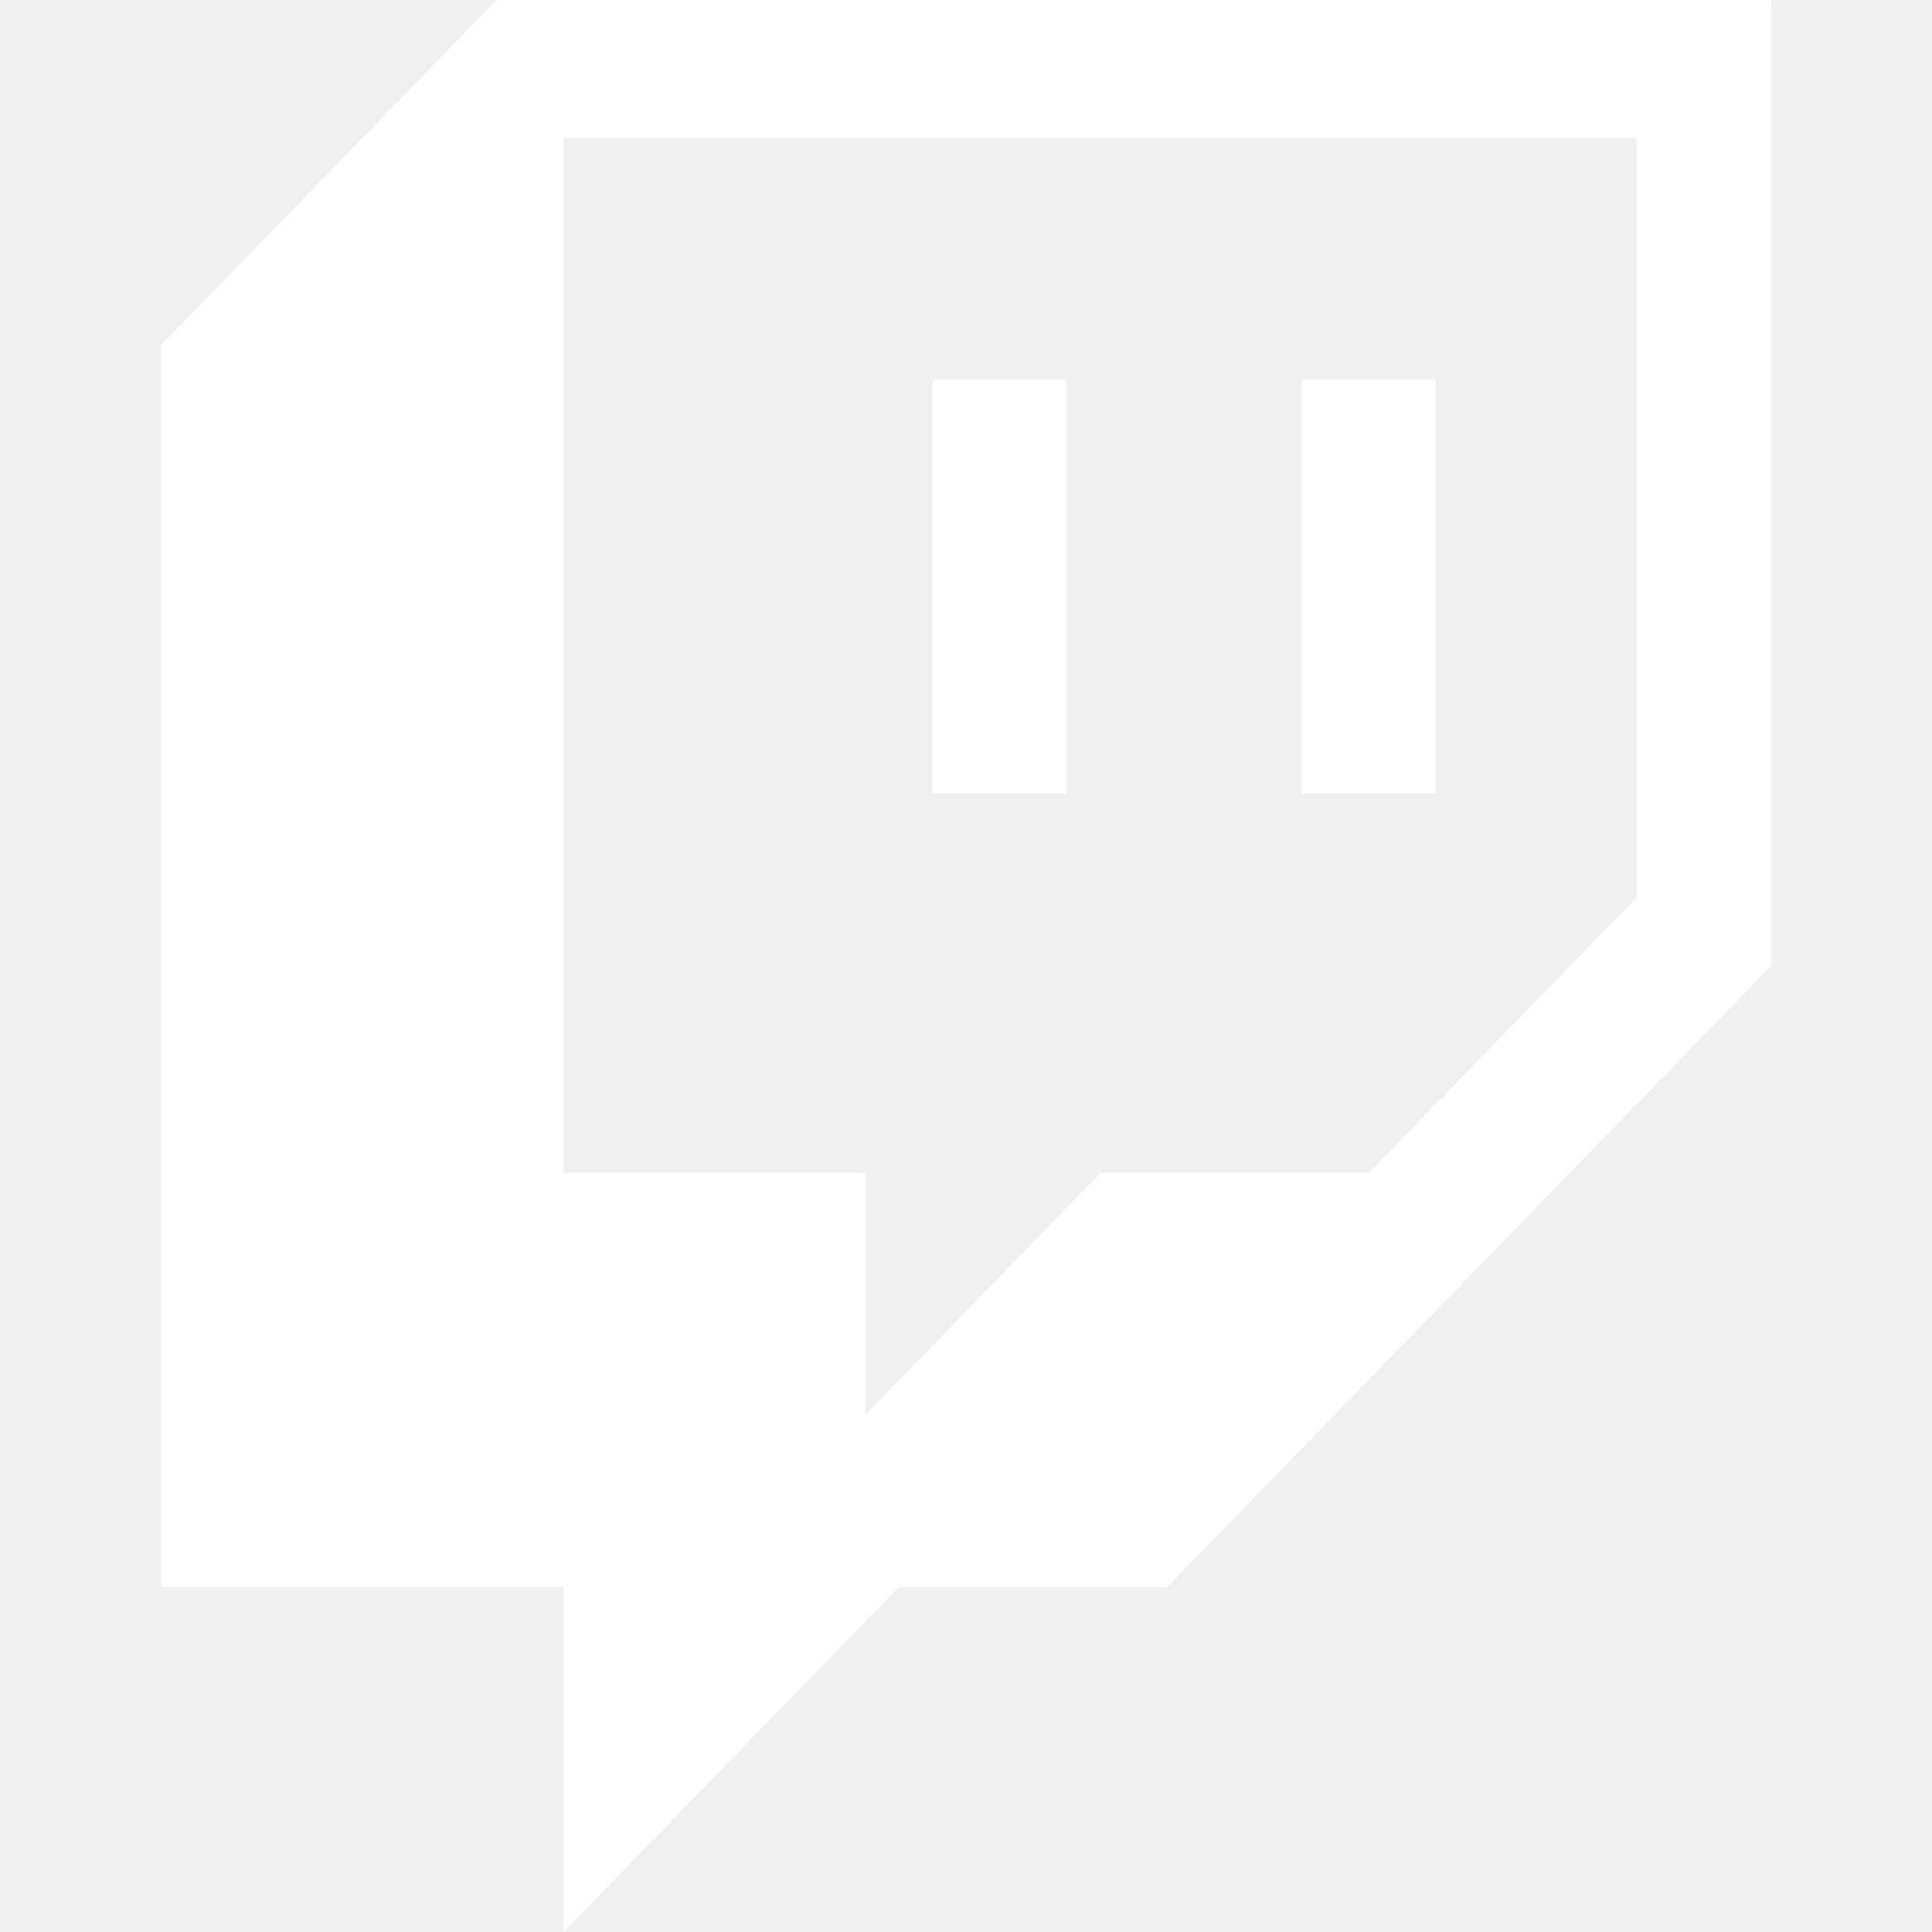
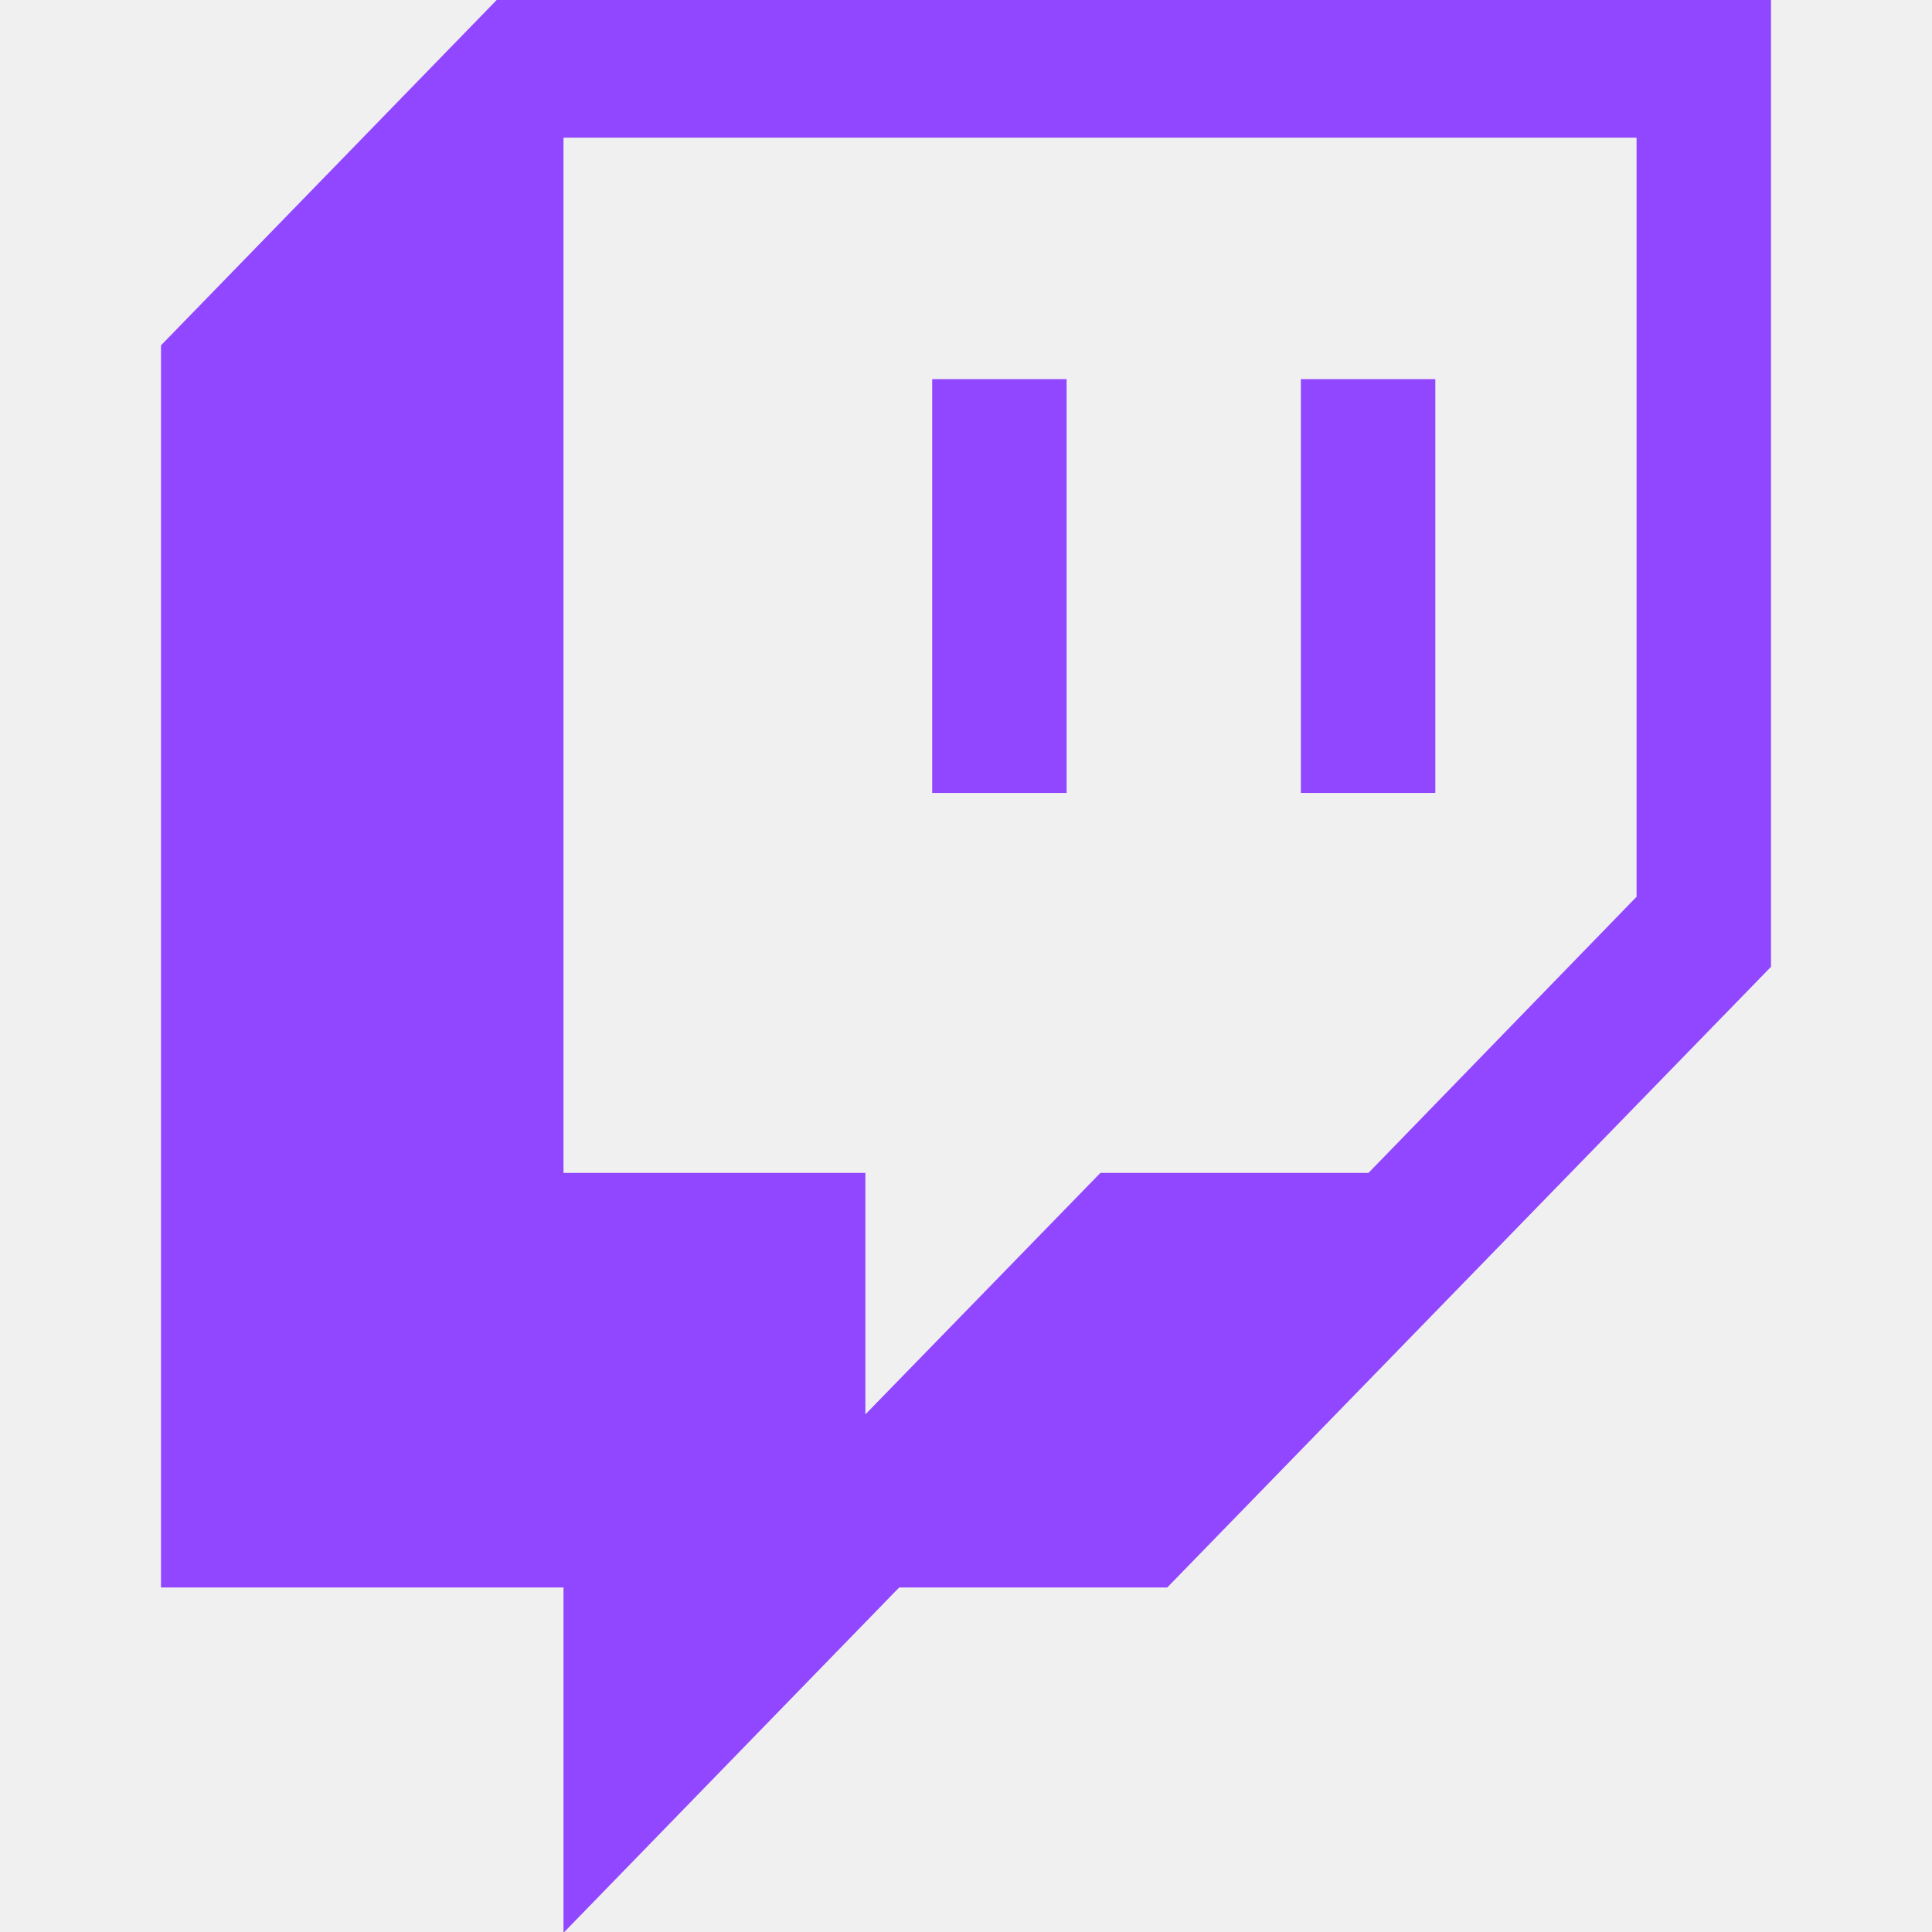
- <svg xmlns="http://www.w3.org/2000/svg" fill="none" height="24" viewBox="0 0 24 24" width="24">
-   <g fill="#fff">
-     <path d="m6.167 0-4.167 4.286v15.429h5v4.286l4.167-4.286h3.333l7.5-7.714v-12zm14.167 11.143-3.333 3.429h-3.333l-2.917 3v-3h-3.75v-12.857h13.333z" />
-     <path d="m17.833 4.714h-1.667v5.143h1.667z" />
-     <path d="m13.25 4.714h-1.667v5.143h1.667z" />
-   </g>
+ <svg xmlns="http://www.w3.org/2000/svg" id="Layer_1" version="1.1" viewBox="0 0 24 24">
+   <defs>
+     <style>
+       .st0 {
+         fill: #9146ff;
+       }
+     </style>
+   </defs>
+   <path class="st0" d="M6.17,0L2,4.29v15.43h5v4.29l4.17-4.29h3.33l7.5-7.71V0H6.17ZM20.33,11.14l-3.33,3.43h-3.33l-2.92,3v-3h-3.75V1.71h13.33v9.43Z" />
+   <path class="st0" d="M17.83,4.71h-1.67v5.14h1.67v-5.14Z" />
+   <path class="st0" d="M13.25,4.71h-1.67v5.14h1.67v-5.14Z" />
</svg>
